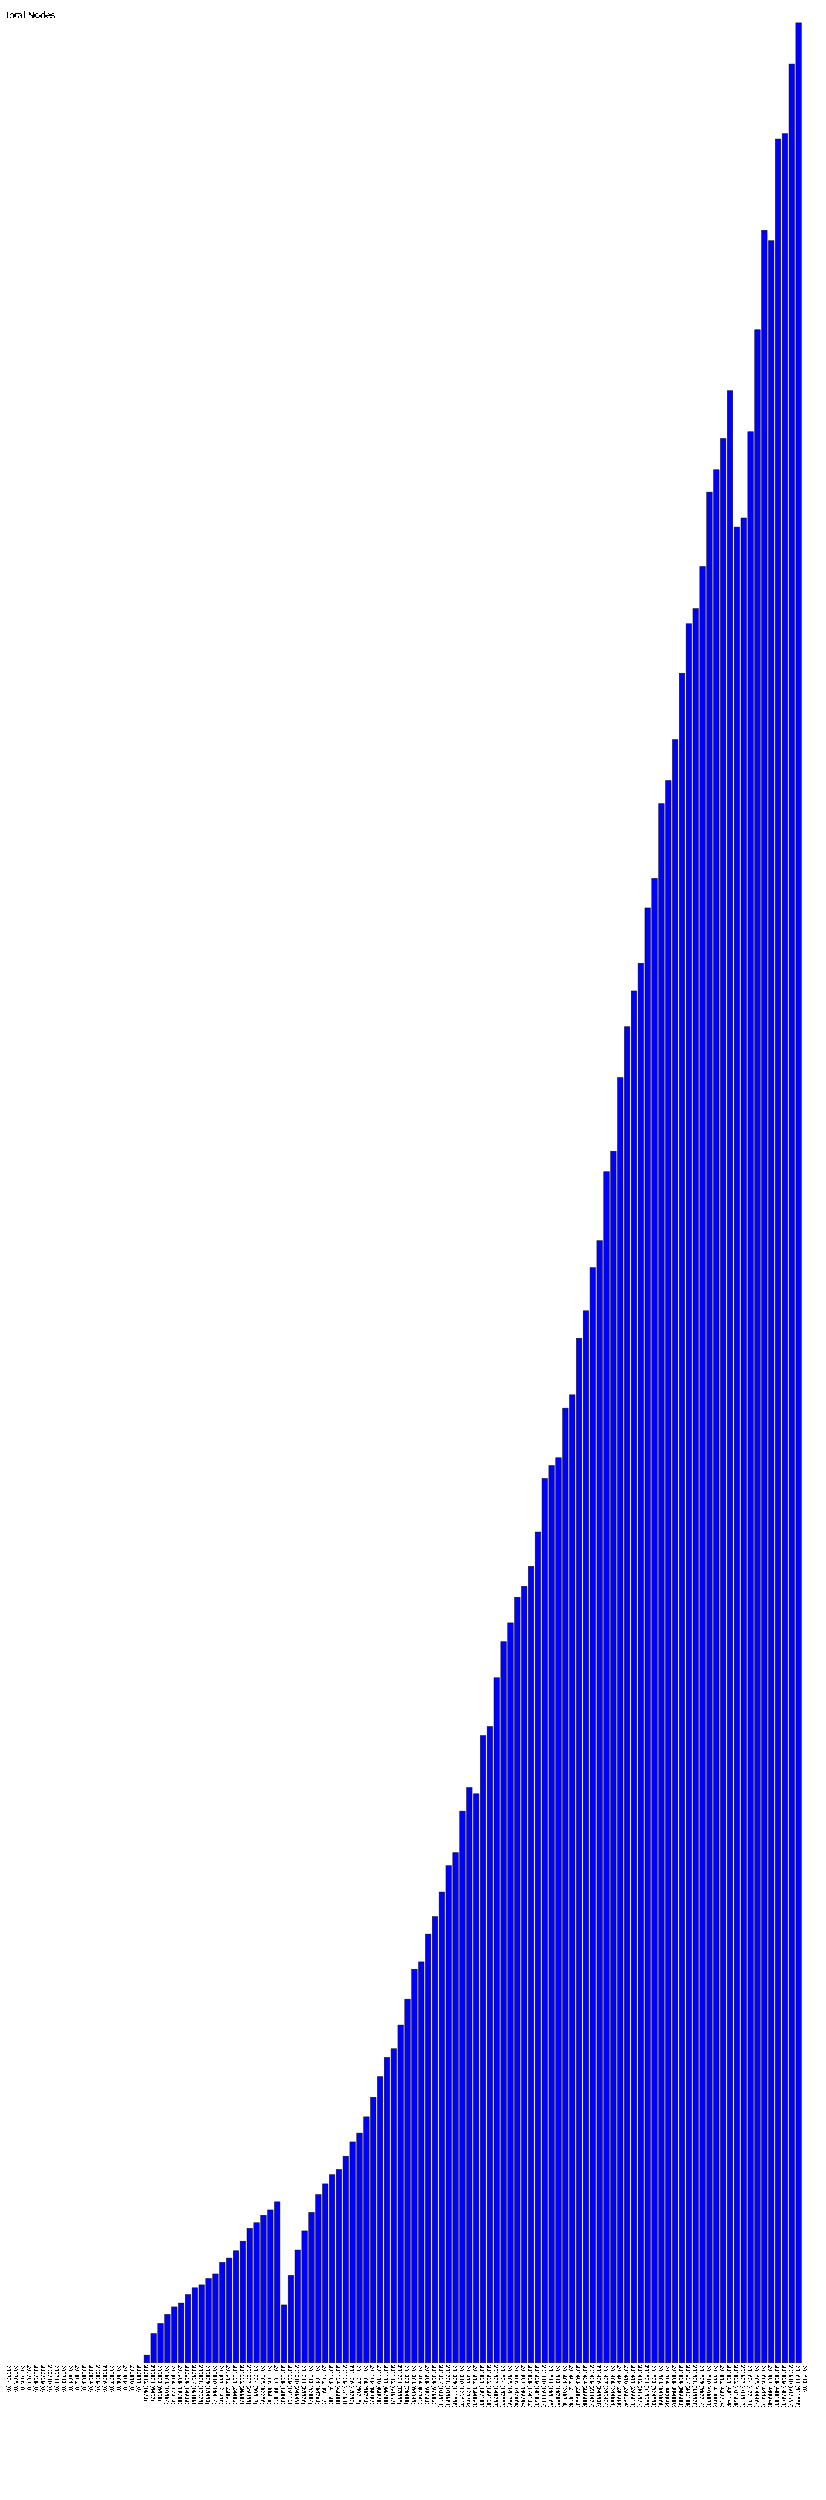
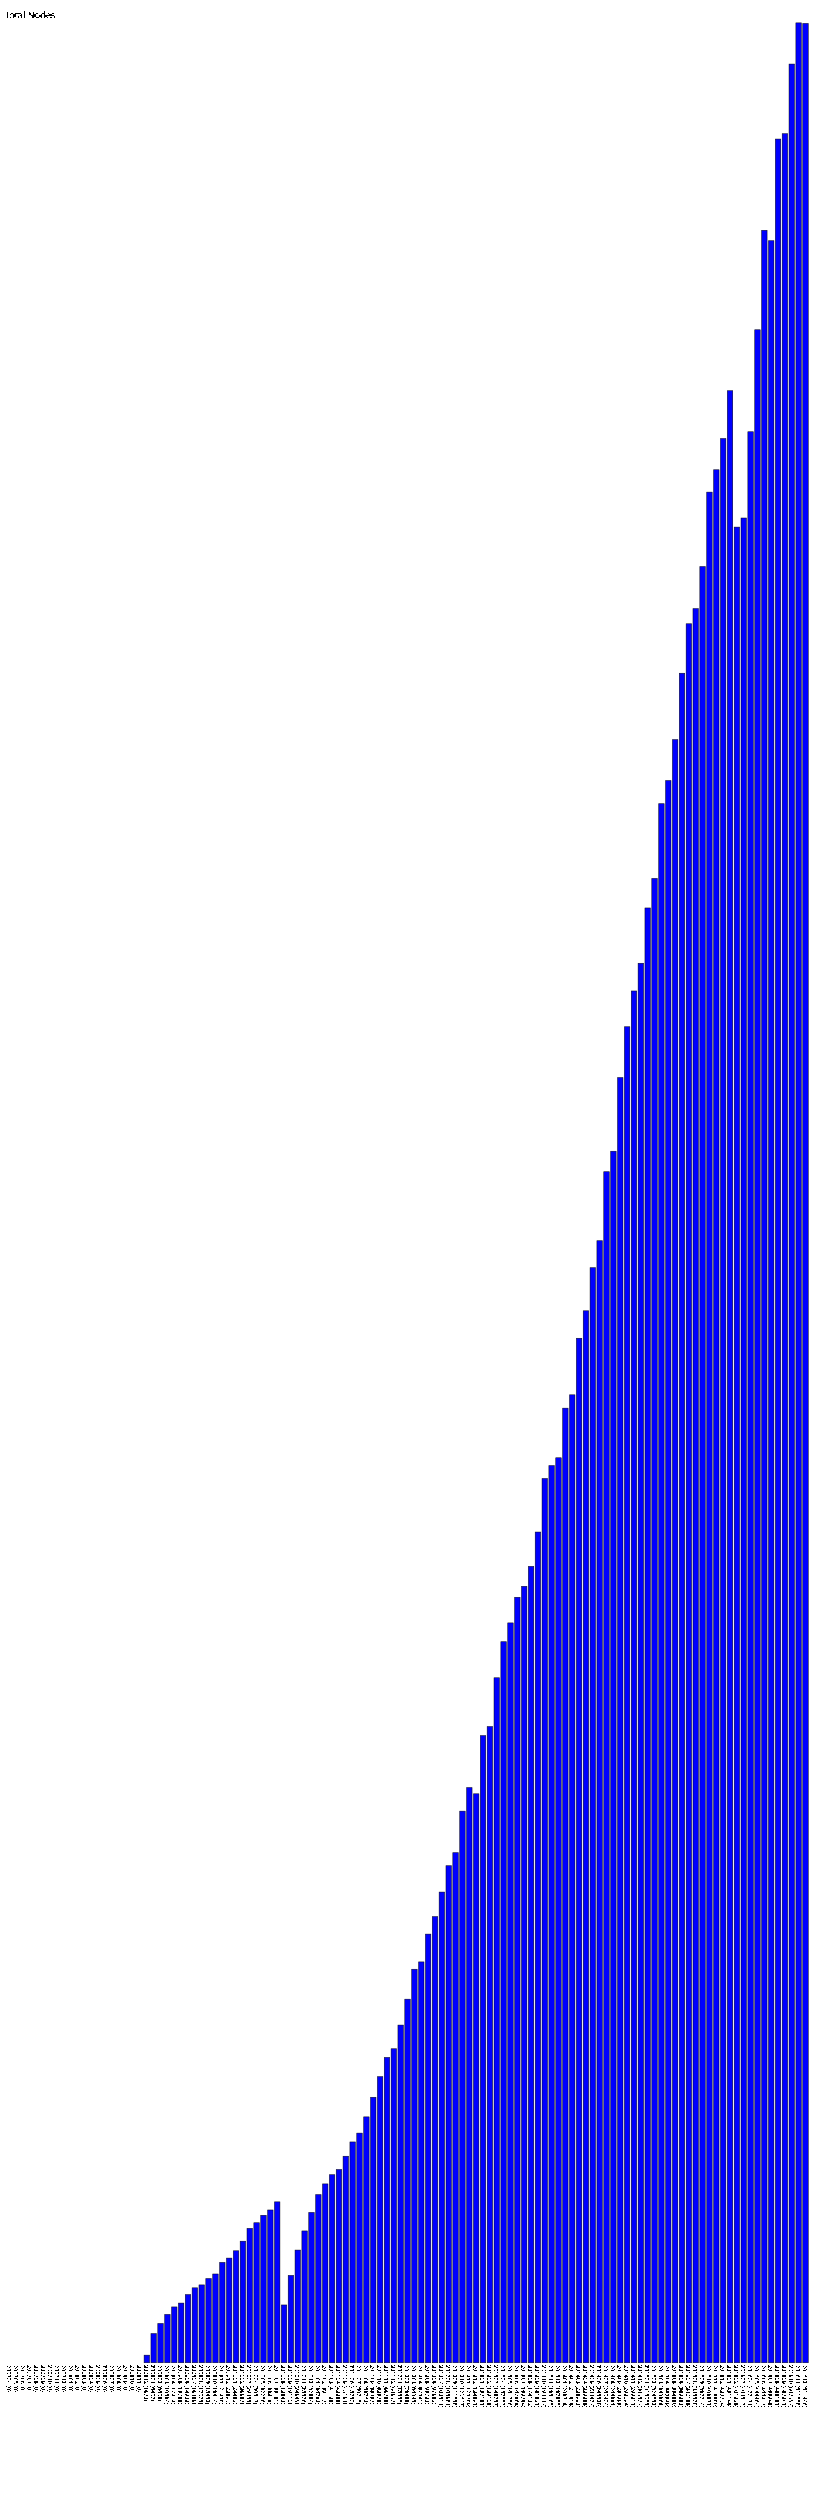
<svg xmlns="http://www.w3.org/2000/svg" version="1.1" preserveAspectRatio="xMidYMid meet" viewBox="0 0 1805 5465.58">
  <rect fill="blue" height="0" stroke="black" width="12" x="15" y="5165.58" />
  <text x="15" y="5170.58" font-family="Tahoma" font-size="12" transform="rotate(90 15,5170.58)" text-rendering="optimizeSpeed" fill="#000000;">200704 (0)</text>
  <rect fill="blue" height="0" stroke="black" width="12" x="30" y="5165.58" />
  <text x="30" y="5170.58" font-family="Tahoma" font-size="12" transform="rotate(90 30,5170.58)" text-rendering="optimizeSpeed" fill="#000000;">200705 (0)</text>
  <rect fill="blue" height="0" stroke="black" width="12" x="45" y="5165.58" />
  <text x="45" y="5170.58" font-family="Tahoma" font-size="12" transform="rotate(90 45,5170.58)" text-rendering="optimizeSpeed" fill="#000000;">200706 (0)</text>
  <rect fill="blue" height="0" stroke="black" width="12" x="60" y="5165.58" />
  <text x="60" y="5170.58" font-family="Tahoma" font-size="12" transform="rotate(90 60,5170.58)" text-rendering="optimizeSpeed" fill="#000000;">200707 (0)</text>
  <rect fill="blue" height="0" stroke="black" width="12" x="75" y="5165.58" />
  <text x="75" y="5170.58" font-family="Tahoma" font-size="12" transform="rotate(90 75,5170.58)" text-rendering="optimizeSpeed" fill="#000000;">200708 (0)</text>
  <rect fill="blue" height="0" stroke="black" width="12" x="90" y="5165.58" />
  <text x="90" y="5170.58" font-family="Tahoma" font-size="12" transform="rotate(90 90,5170.58)" text-rendering="optimizeSpeed" fill="#000000;">200709 (0)</text>
  <rect fill="blue" height="0" stroke="black" width="12" x="105" y="5165.58" />
  <text x="105" y="5170.58" font-family="Tahoma" font-size="12" transform="rotate(90 105,5170.58)" text-rendering="optimizeSpeed" fill="#000000;">200710 (0)</text>
  <rect fill="blue" height="0" stroke="black" width="12" x="120" y="5165.58" />
  <text x="120" y="5170.58" font-family="Tahoma" font-size="12" transform="rotate(90 120,5170.58)" text-rendering="optimizeSpeed" fill="#000000;">200711 (0)</text>
  <rect fill="blue" height="0" stroke="black" width="12" x="135" y="5165.58" />
  <text x="135" y="5170.58" font-family="Tahoma" font-size="12" transform="rotate(90 135,5170.58)" text-rendering="optimizeSpeed" fill="#000000;">200712 (0)</text>
  <rect fill="blue" height="0" stroke="black" width="12" x="150" y="5165.58" />
  <text x="150" y="5170.58" font-family="Tahoma" font-size="12" transform="rotate(90 150,5170.58)" text-rendering="optimizeSpeed" fill="#000000;">200801 (0)</text>
  <rect fill="blue" height="0" stroke="black" width="12" x="165" y="5165.58" />
  <text x="165" y="5170.58" font-family="Tahoma" font-size="12" transform="rotate(90 165,5170.58)" text-rendering="optimizeSpeed" fill="#000000;">200802 (0)</text>
  <rect fill="blue" height="0" stroke="black" width="12" x="180" y="5165.58" />
  <text x="180" y="5170.58" font-family="Tahoma" font-size="12" transform="rotate(90 180,5170.58)" text-rendering="optimizeSpeed" fill="#000000;">200803 (0)</text>
  <rect fill="blue" height="0" stroke="black" width="12" x="195" y="5165.58" />
  <text x="195" y="5170.58" font-family="Tahoma" font-size="12" transform="rotate(90 195,5170.58)" text-rendering="optimizeSpeed" fill="#000000;">200804 (0)</text>
  <rect fill="blue" height="0" stroke="black" width="12" x="210" y="5165.58" />
  <text x="210" y="5170.58" font-family="Tahoma" font-size="12" transform="rotate(90 210,5170.58)" text-rendering="optimizeSpeed" fill="#000000;">200805 (0)</text>
  <rect fill="blue" height="0" stroke="black" width="12" x="225" y="5165.58" />
  <text x="225" y="5170.58" font-family="Tahoma" font-size="12" transform="rotate(90 225,5170.58)" text-rendering="optimizeSpeed" fill="#000000;">200806 (0)</text>
  <rect fill="blue" height="0" stroke="black" width="12" x="240" y="5165.58" />
  <text x="240" y="5170.58" font-family="Tahoma" font-size="12" transform="rotate(90 240,5170.58)" text-rendering="optimizeSpeed" fill="#000000;">200807 (0)</text>
  <rect fill="blue" height="0" stroke="black" width="12" x="255" y="5165.58" />
  <text x="255" y="5170.58" font-family="Tahoma" font-size="12" transform="rotate(90 255,5170.58)" text-rendering="optimizeSpeed" fill="#000000;">200808 (0)</text>
  <rect fill="blue" height="0" stroke="black" width="12" x="270" y="5165.58" />
  <text x="270" y="5170.58" font-family="Tahoma" font-size="12" transform="rotate(90 270,5170.58)" text-rendering="optimizeSpeed" fill="#000000;">200809 (0)</text>
  <rect fill="blue" height="0" stroke="black" width="12" x="285" y="5165.58" />
  <text x="285" y="5170.58" font-family="Tahoma" font-size="12" transform="rotate(90 285,5170.58)" text-rendering="optimizeSpeed" fill="#000000;">200810 (0)</text>
  <rect fill="blue" height="0" stroke="black" width="12" x="300" y="5165.58" />
  <text x="300" y="5170.58" font-family="Tahoma" font-size="12" transform="rotate(90 300,5170.58)" text-rendering="optimizeSpeed" fill="#000000;">200811 (0)</text>
  <rect fill="blue" height="16.72" stroke="black" width="12" x="315" y="5148.86" />
  <text x="315" y="5170.58" font-family="Tahoma" font-size="12" transform="rotate(90 315,5170.58)" text-rendering="optimizeSpeed" fill="#000000;">200812 (1672)</text>
  <rect fill="blue" height="64.02" stroke="black" width="12" x="330" y="5101.56" />
  <text x="330" y="5170.58" font-family="Tahoma" font-size="12" transform="rotate(90 330,5170.58)" text-rendering="optimizeSpeed" fill="#000000;">200901 (6402)</text>
  <rect fill="blue" height="86.08" stroke="black" width="12" x="345" y="5079.50" />
  <text x="345" y="5170.58" font-family="Tahoma" font-size="12" transform="rotate(90 345,5170.58)" text-rendering="optimizeSpeed" fill="#000000;">200902 (8608)</text>
  <rect fill="blue" height="105.84" stroke="black" width="12" x="360" y="5059.74" />
  <text x="360" y="5170.58" font-family="Tahoma" font-size="12" transform="rotate(90 360,5170.58)" text-rendering="optimizeSpeed" fill="#000000;">200903 (10584)</text>
  <rect fill="blue" height="122.12" stroke="black" width="12" x="375" y="5043.46" />
  <text x="375" y="5170.58" font-family="Tahoma" font-size="12" transform="rotate(90 375,5170.58)" text-rendering="optimizeSpeed" fill="#000000;">200904 (12212)</text>
  <rect fill="blue" height="130.55" stroke="black" width="12" x="390" y="5035.03" />
  <text x="390" y="5170.58" font-family="Tahoma" font-size="12" transform="rotate(90 390,5170.58)" text-rendering="optimizeSpeed" fill="#000000;">200905 (13055)</text>
  <rect fill="blue" height="149.23" stroke="black" width="12" x="405" y="5016.35" />
  <text x="405" y="5170.58" font-family="Tahoma" font-size="12" transform="rotate(90 405,5170.58)" text-rendering="optimizeSpeed" fill="#000000;">200906 (14923)</text>
  <rect fill="blue" height="163.85" stroke="black" width="12" x="420" y="5001.73" />
  <text x="420" y="5170.58" font-family="Tahoma" font-size="12" transform="rotate(90 420,5170.58)" text-rendering="optimizeSpeed" fill="#000000;">200907 (16385)</text>
  <rect fill="blue" height="170.25" stroke="black" width="12" x="435" y="4995.33" />
  <text x="435" y="5170.58" font-family="Tahoma" font-size="12" transform="rotate(90 435,5170.58)" text-rendering="optimizeSpeed" fill="#000000;">200908 (17025)</text>
  <rect fill="blue" height="184.32" stroke="black" width="12" x="450" y="4981.26" />
  <text x="450" y="5170.58" font-family="Tahoma" font-size="12" transform="rotate(90 450,5170.58)" text-rendering="optimizeSpeed" fill="#000000;">200909 (18432)</text>
  <rect fill="blue" height="194.14" stroke="black" width="12" x="465" y="4971.44" />
  <text x="465" y="5170.58" font-family="Tahoma" font-size="12" transform="rotate(90 465,5170.58)" text-rendering="optimizeSpeed" fill="#000000;">200910 (19414)</text>
  <rect fill="blue" height="219.56" stroke="black" width="12" x="480" y="4946.02" />
  <text x="480" y="5170.58" font-family="Tahoma" font-size="12" transform="rotate(90 480,5170.58)" text-rendering="optimizeSpeed" fill="#000000;">200911 (21956)</text>
  <rect fill="blue" height="228.9" stroke="black" width="12" x="495" y="4936.68" />
  <text x="495" y="5170.58" font-family="Tahoma" font-size="12" transform="rotate(90 495,5170.58)" text-rendering="optimizeSpeed" fill="#000000;">200912 (22890)</text>
  <rect fill="blue" height="244.82" stroke="black" width="12" x="510" y="4920.76" />
  <text x="510" y="5170.58" font-family="Tahoma" font-size="12" transform="rotate(90 510,5170.58)" text-rendering="optimizeSpeed" fill="#000000;">201001 (24482)</text>
  <rect fill="blue" height="265.87" stroke="black" width="12" x="525" y="4899.71" />
  <text x="525" y="5170.58" font-family="Tahoma" font-size="12" transform="rotate(90 525,5170.58)" text-rendering="optimizeSpeed" fill="#000000;">201002 (26587)</text>
  <rect fill="blue" height="293.93" stroke="black" width="12" x="540" y="4871.65" />
  <text x="540" y="5170.58" font-family="Tahoma" font-size="12" transform="rotate(90 540,5170.58)" text-rendering="optimizeSpeed" fill="#000000;">201003 (29393)</text>
  <rect fill="blue" height="306.17" stroke="black" width="12" x="555" y="4859.41" />
  <text x="555" y="5170.58" font-family="Tahoma" font-size="12" transform="rotate(90 555,5170.58)" text-rendering="optimizeSpeed" fill="#000000;">201004 (30617)</text>
  <rect fill="blue" height="322.56" stroke="black" width="12" x="570" y="4843.02" />
  <text x="570" y="5170.58" font-family="Tahoma" font-size="12" transform="rotate(90 570,5170.58)" text-rendering="optimizeSpeed" fill="#000000;">201005 (32256)</text>
  <rect fill="blue" height="334.09" stroke="black" width="12" x="585" y="4831.49" />
  <text x="585" y="5170.58" font-family="Tahoma" font-size="12" transform="rotate(90 585,5170.58)" text-rendering="optimizeSpeed" fill="#000000;">201006 (33409)</text>
  <rect fill="blue" height="351.81" stroke="black" width="12" x="600" y="4813.77" />
  <text x="600" y="5170.58" font-family="Tahoma" font-size="12" transform="rotate(90 600,5170.58)" text-rendering="optimizeSpeed" fill="#000000;">201007 (35181)</text>
  <rect fill="blue" height="126.42" stroke="black" width="12" x="615" y="5039.16" />
  <text x="615" y="5170.58" font-family="Tahoma" font-size="12" transform="rotate(90 615,5170.58)" text-rendering="optimizeSpeed" fill="#000000;">201008 (12642)</text>
  <rect fill="blue" height="191.1" stroke="black" width="12" x="630" y="4974.48" />
  <text x="630" y="5170.58" font-family="Tahoma" font-size="12" transform="rotate(90 630,5170.58)" text-rendering="optimizeSpeed" fill="#000000;">201009 (19110)</text>
  <rect fill="blue" height="246.45" stroke="black" width="12" x="645" y="4919.13" />
  <text x="645" y="5170.58" font-family="Tahoma" font-size="12" transform="rotate(90 645,5170.58)" text-rendering="optimizeSpeed" fill="#000000;">201010 (24645)</text>
  <rect fill="blue" height="288.26" stroke="black" width="12" x="660" y="4877.32" />
  <text x="660" y="5170.58" font-family="Tahoma" font-size="12" transform="rotate(90 660,5170.58)" text-rendering="optimizeSpeed" fill="#000000;">201011 (28826)</text>
  <rect fill="blue" height="328.84" stroke="black" width="12" x="675" y="4836.74" />
  <text x="675" y="5170.58" font-family="Tahoma" font-size="12" transform="rotate(90 675,5170.58)" text-rendering="optimizeSpeed" fill="#000000;">201012 (32884)</text>
  <rect fill="blue" height="367.82" stroke="black" width="12" x="690" y="4797.76" />
  <text x="690" y="5170.58" font-family="Tahoma" font-size="12" transform="rotate(90 690,5170.58)" text-rendering="optimizeSpeed" fill="#000000;">201101 (36782)</text>
  <rect fill="blue" height="391.07" stroke="black" width="12" x="705" y="4774.51" />
  <text x="705" y="5170.58" font-family="Tahoma" font-size="12" transform="rotate(90 705,5170.58)" text-rendering="optimizeSpeed" fill="#000000;">201102 (39107)</text>
  <rect fill="blue" height="411.26" stroke="black" width="12" x="720" y="4754.32" />
  <text x="720" y="5170.58" font-family="Tahoma" font-size="12" transform="rotate(90 720,5170.58)" text-rendering="optimizeSpeed" fill="#000000;">201103 (41126)</text>
  <rect fill="blue" height="422.65" stroke="black" width="12" x="735" y="4742.93" />
  <text x="735" y="5170.58" font-family="Tahoma" font-size="12" transform="rotate(90 735,5170.58)" text-rendering="optimizeSpeed" fill="#000000;">201104 (42265)</text>
  <rect fill="blue" height="451.63" stroke="black" width="12" x="750" y="4713.95" />
  <text x="750" y="5170.58" font-family="Tahoma" font-size="12" transform="rotate(90 750,5170.58)" text-rendering="optimizeSpeed" fill="#000000;">201105 (45163)</text>
  <rect fill="blue" height="482.8" stroke="black" width="12" x="765" y="4682.78" />
  <text x="765" y="5170.58" font-family="Tahoma" font-size="12" transform="rotate(90 765,5170.58)" text-rendering="optimizeSpeed" fill="#000000;">201106 (48280)</text>
  <rect fill="blue" height="502.15" stroke="black" width="12" x="780" y="4663.43" />
  <text x="780" y="5170.58" font-family="Tahoma" font-size="12" transform="rotate(90 780,5170.58)" text-rendering="optimizeSpeed" fill="#000000;">201107 (50215)</text>
  <rect fill="blue" height="537.62" stroke="black" width="12" x="795" y="4627.96" />
  <text x="795" y="5170.58" font-family="Tahoma" font-size="12" transform="rotate(90 795,5170.58)" text-rendering="optimizeSpeed" fill="#000000;">201108 (53762)</text>
  <rect fill="blue" height="580.57" stroke="black" width="12" x="810" y="4585.01" />
  <text x="810" y="5170.58" font-family="Tahoma" font-size="12" transform="rotate(90 810,5170.58)" text-rendering="optimizeSpeed" fill="#000000;">201109 (58057)</text>
  <rect fill="blue" height="625.73" stroke="black" width="12" x="825" y="4539.85" />
  <text x="825" y="5170.58" font-family="Tahoma" font-size="12" transform="rotate(90 825,5170.58)" text-rendering="optimizeSpeed" fill="#000000;">201110 (62573)</text>
  <rect fill="blue" height="667.66" stroke="black" width="12" x="840" y="4497.92" />
  <text x="840" y="5170.58" font-family="Tahoma" font-size="12" transform="rotate(90 840,5170.58)" text-rendering="optimizeSpeed" fill="#000000;">201111 (66766)</text>
  <rect fill="blue" height="686.57" stroke="black" width="12" x="855" y="4479.01" />
  <text x="855" y="5170.58" font-family="Tahoma" font-size="12" transform="rotate(90 855,5170.58)" text-rendering="optimizeSpeed" fill="#000000;">201112 (68657)</text>
  <rect fill="blue" height="738.33" stroke="black" width="12" x="870" y="4427.25" />
  <text x="870" y="5170.58" font-family="Tahoma" font-size="12" transform="rotate(90 870,5170.58)" text-rendering="optimizeSpeed" fill="#000000;">201201 (73833)</text>
  <rect fill="blue" height="794.98" stroke="black" width="12" x="885" y="4370.60" />
  <text x="885" y="5170.58" font-family="Tahoma" font-size="12" transform="rotate(90 885,5170.58)" text-rendering="optimizeSpeed" fill="#000000;">201202 (79498)</text>
  <rect fill="blue" height="860.45" stroke="black" width="12" x="900" y="4305.13" />
  <text x="900" y="5170.58" font-family="Tahoma" font-size="12" transform="rotate(90 900,5170.58)" text-rendering="optimizeSpeed" fill="#000000;">201203 (86045)</text>
  <rect fill="blue" height="876.41" stroke="black" width="12" x="915" y="4289.17" />
  <text x="915" y="5170.58" font-family="Tahoma" font-size="12" transform="rotate(90 915,5170.58)" text-rendering="optimizeSpeed" fill="#000000;">201204 (87641)</text>
  <rect fill="blue" height="937.22" stroke="black" width="12" x="930" y="4228.36" />
  <text x="930" y="5170.58" font-family="Tahoma" font-size="12" transform="rotate(90 930,5170.58)" text-rendering="optimizeSpeed" fill="#000000;">201205 (93722)</text>
  <rect fill="blue" height="975.62" stroke="black" width="12" x="945" y="4189.96" />
  <text x="945" y="5170.58" font-family="Tahoma" font-size="12" transform="rotate(90 945,5170.58)" text-rendering="optimizeSpeed" fill="#000000;">201206 (97562)</text>
  <rect fill="blue" height="1029.11" stroke="black" width="12" x="960" y="4136.47" />
  <text x="960" y="5170.58" font-family="Tahoma" font-size="12" transform="rotate(90 960,5170.58)" text-rendering="optimizeSpeed" fill="#000000;">201207 (102911)</text>
  <rect fill="blue" height="1086.81" stroke="black" width="12" x="975" y="4078.77" />
  <text x="975" y="5170.58" font-family="Tahoma" font-size="12" transform="rotate(90 975,5170.58)" text-rendering="optimizeSpeed" fill="#000000;">201208 (108681)</text>
  <rect fill="blue" height="1115.38" stroke="black" width="12" x="990" y="4050.20" />
  <text x="990" y="5170.58" font-family="Tahoma" font-size="12" transform="rotate(90 990,5170.58)" text-rendering="optimizeSpeed" fill="#000000;">201209 (111538)</text>
  <rect fill="blue" height="1206.07" stroke="black" width="12" x="1005" y="3959.51" />
  <text x="1005" y="5170.58" font-family="Tahoma" font-size="12" transform="rotate(90 1005,5170.58)" text-rendering="optimizeSpeed" fill="#000000;">201210 (120607)</text>
  <rect fill="blue" height="1257.69" stroke="black" width="12" x="1020" y="3907.89" />
  <text x="1020" y="5170.58" font-family="Tahoma" font-size="12" transform="rotate(90 1020,5170.58)" text-rendering="optimizeSpeed" fill="#000000;">201211 (125769)</text>
  <rect fill="blue" height="1243.91" stroke="black" width="12" x="1035" y="3921.67" />
  <text x="1035" y="5170.58" font-family="Tahoma" font-size="12" transform="rotate(90 1035,5170.58)" text-rendering="optimizeSpeed" fill="#000000;">201212 (124391)</text>
  <rect fill="blue" height="1371.31" stroke="black" width="12" x="1050" y="3794.27" />
  <text x="1050" y="5170.58" font-family="Tahoma" font-size="12" transform="rotate(90 1050,5170.58)" text-rendering="optimizeSpeed" fill="#000000;">201301 (137131)</text>
  <rect fill="blue" height="1391.08" stroke="black" width="12" x="1065" y="3774.50" />
  <text x="1065" y="5170.58" font-family="Tahoma" font-size="12" transform="rotate(90 1065,5170.58)" text-rendering="optimizeSpeed" fill="#000000;">201302 (139108)</text>
  <rect fill="blue" height="1497.57" stroke="black" width="12" x="1080" y="3668.01" />
  <text x="1080" y="5170.58" font-family="Tahoma" font-size="12" transform="rotate(90 1080,5170.58)" text-rendering="optimizeSpeed" fill="#000000;">201303 (149757)</text>
  <rect fill="blue" height="1576.53" stroke="black" width="12" x="1095" y="3589.05" />
  <text x="1095" y="5170.58" font-family="Tahoma" font-size="12" transform="rotate(90 1095,5170.58)" text-rendering="optimizeSpeed" fill="#000000;">201304 (157653)</text>
  <rect fill="blue" height="1617.56" stroke="black" width="12" x="1110" y="3548.02" />
  <text x="1110" y="5170.58" font-family="Tahoma" font-size="12" transform="rotate(90 1110,5170.58)" text-rendering="optimizeSpeed" fill="#000000;">201305 (161756)</text>
  <rect fill="blue" height="1673.68" stroke="black" width="12" x="1125" y="3491.90" />
  <text x="1125" y="5170.58" font-family="Tahoma" font-size="12" transform="rotate(90 1125,5170.58)" text-rendering="optimizeSpeed" fill="#000000;">201306 (167368)</text>
  <rect fill="blue" height="1697.64" stroke="black" width="12" x="1140" y="3467.94" />
  <text x="1140" y="5170.58" font-family="Tahoma" font-size="12" transform="rotate(90 1140,5170.58)" text-rendering="optimizeSpeed" fill="#000000;">201307 (169764)</text>
  <rect fill="blue" height="1741.22" stroke="black" width="12" x="1155" y="3424.36" />
  <text x="1155" y="5170.58" font-family="Tahoma" font-size="12" transform="rotate(90 1155,5170.58)" text-rendering="optimizeSpeed" fill="#000000;">201308 (174122)</text>
  <rect fill="blue" height="1816.21" stroke="black" width="12" x="1170" y="3349.37" />
  <text x="1170" y="5170.58" font-family="Tahoma" font-size="12" transform="rotate(90 1170,5170.58)" text-rendering="optimizeSpeed" fill="#000000;">201309 (181621)</text>
  <rect fill="blue" height="1933.37" stroke="black" width="12" x="1185" y="3232.21" />
  <text x="1185" y="5170.58" font-family="Tahoma" font-size="12" transform="rotate(90 1185,5170.58)" text-rendering="optimizeSpeed" fill="#000000;">201310 (193337)</text>
  <rect fill="blue" height="1961.65" stroke="black" width="12" x="1200" y="3203.93" />
  <text x="1200" y="5170.58" font-family="Tahoma" font-size="12" transform="rotate(90 1200,5170.58)" text-rendering="optimizeSpeed" fill="#000000;">201311 (196165)</text>
  <rect fill="blue" height="1978.55" stroke="black" width="12" x="1215" y="3187.03" />
  <text x="1215" y="5170.58" font-family="Tahoma" font-size="12" transform="rotate(90 1215,5170.58)" text-rendering="optimizeSpeed" fill="#000000;">201312 (197855)</text>
  <rect fill="blue" height="2087.08" stroke="black" width="12" x="1230" y="3078.50" />
  <text x="1230" y="5170.58" font-family="Tahoma" font-size="12" transform="rotate(90 1230,5170.58)" text-rendering="optimizeSpeed" fill="#000000;">201401 (208708)</text>
  <rect fill="blue" height="2116.18" stroke="black" width="12" x="1245" y="3049.40" />
  <text x="1245" y="5170.58" font-family="Tahoma" font-size="12" transform="rotate(90 1245,5170.58)" text-rendering="optimizeSpeed" fill="#000000;">201402 (211618)</text>
  <rect fill="blue" height="2239.93" stroke="black" width="12" x="1260" y="2925.65" />
  <text x="1260" y="5170.58" font-family="Tahoma" font-size="12" transform="rotate(90 1260,5170.58)" text-rendering="optimizeSpeed" fill="#000000;">201403 (223993)</text>
  <rect fill="blue" height="2299.86" stroke="black" width="12" x="1275" y="2865.72" />
  <text x="1275" y="5170.58" font-family="Tahoma" font-size="12" transform="rotate(90 1275,5170.58)" text-rendering="optimizeSpeed" fill="#000000;">201404 (229986)</text>
  <rect fill="blue" height="2394.27" stroke="black" width="12" x="1290" y="2771.31" />
  <text x="1290" y="5170.58" font-family="Tahoma" font-size="12" transform="rotate(90 1290,5170.58)" text-rendering="optimizeSpeed" fill="#000000;">201405 (239427)</text>
  <rect fill="blue" height="2453.2" stroke="black" width="12" x="1305" y="2712.38" />
  <text x="1305" y="5170.58" font-family="Tahoma" font-size="12" transform="rotate(90 1305,5170.58)" text-rendering="optimizeSpeed" fill="#000000;">201406 (245320)</text>
  <rect fill="blue" height="2604.04" stroke="black" width="12" x="1320" y="2561.54" />
  <text x="1320" y="5170.58" font-family="Tahoma" font-size="12" transform="rotate(90 1320,5170.58)" text-rendering="optimizeSpeed" fill="#000000;">201407 (260404)</text>
  <rect fill="blue" height="2648.81" stroke="black" width="12" x="1335" y="2516.77" />
  <text x="1335" y="5170.58" font-family="Tahoma" font-size="12" transform="rotate(90 1335,5170.58)" text-rendering="optimizeSpeed" fill="#000000;">201408 (264881)</text>
  <rect fill="blue" height="2809.95" stroke="black" width="12" x="1350" y="2355.63" />
  <text x="1350" y="5170.58" font-family="Tahoma" font-size="12" transform="rotate(90 1350,5170.58)" text-rendering="optimizeSpeed" fill="#000000;">201409 (280995)</text>
  <rect fill="blue" height="2920.94" stroke="black" width="12" x="1365" y="2244.64" />
  <text x="1365" y="5170.58" font-family="Tahoma" font-size="12" transform="rotate(90 1365,5170.58)" text-rendering="optimizeSpeed" fill="#000000;">201410 (292094)</text>
  <rect fill="blue" height="2999.11" stroke="black" width="12" x="1380" y="2166.47" />
  <text x="1380" y="5170.58" font-family="Tahoma" font-size="12" transform="rotate(90 1380,5170.58)" text-rendering="optimizeSpeed" fill="#000000;">201411 (299911)</text>
  <rect fill="blue" height="3059.77" stroke="black" width="12" x="1395" y="2105.81" />
  <text x="1395" y="5170.58" font-family="Tahoma" font-size="12" transform="rotate(90 1395,5170.58)" text-rendering="optimizeSpeed" fill="#000000;">201412 (305977)</text>
  <rect fill="blue" height="3180.59" stroke="black" width="12" x="1410" y="1984.99" />
  <text x="1410" y="5170.58" font-family="Tahoma" font-size="12" transform="rotate(90 1410,5170.58)" text-rendering="optimizeSpeed" fill="#000000;">201501 (318059)</text>
  <rect fill="blue" height="3245.32" stroke="black" width="12" x="1425" y="1920.26" />
  <text x="1425" y="5170.58" font-family="Tahoma" font-size="12" transform="rotate(90 1425,5170.58)" text-rendering="optimizeSpeed" fill="#000000;">201502 (324532)</text>
  <rect fill="blue" height="3408.69" stroke="black" width="12" x="1440" y="1756.89" />
  <text x="1440" y="5170.58" font-family="Tahoma" font-size="12" transform="rotate(90 1440,5170.58)" text-rendering="optimizeSpeed" fill="#000000;">201503 (340869)</text>
  <rect fill="blue" height="3459.29" stroke="black" width="12" x="1455" y="1706.29" />
  <text x="1455" y="5170.58" font-family="Tahoma" font-size="12" transform="rotate(90 1455,5170.58)" text-rendering="optimizeSpeed" fill="#000000;">201504 (345929)</text>
  <rect fill="blue" height="3548.8" stroke="black" width="12" x="1470" y="1616.78" />
  <text x="1470" y="5170.58" font-family="Tahoma" font-size="12" transform="rotate(90 1470,5170.58)" text-rendering="optimizeSpeed" fill="#000000;">201505 (354880)</text>
  <rect fill="blue" height="3693.83" stroke="black" width="12" x="1485" y="1471.75" />
  <text x="1485" y="5170.58" font-family="Tahoma" font-size="12" transform="rotate(90 1485,5170.58)" text-rendering="optimizeSpeed" fill="#000000;">201506 (369383)</text>
  <rect fill="blue" height="3801.86" stroke="black" width="12" x="1500" y="1363.72" />
  <text x="1500" y="5170.58" font-family="Tahoma" font-size="12" transform="rotate(90 1500,5170.58)" text-rendering="optimizeSpeed" fill="#000000;">201507 (380186)</text>
  <rect fill="blue" height="3835.2" stroke="black" width="12" x="1515" y="1330.38" />
  <text x="1515" y="5170.58" font-family="Tahoma" font-size="12" transform="rotate(90 1515,5170.58)" text-rendering="optimizeSpeed" fill="#000000;">201508 (383520)</text>
  <rect fill="blue" height="3927.14" stroke="black" width="12" x="1530" y="1238.44" />
  <text x="1530" y="5170.58" font-family="Tahoma" font-size="12" transform="rotate(90 1530,5170.58)" text-rendering="optimizeSpeed" fill="#000000;">201509 (392714)</text>
  <rect fill="blue" height="4089.73" stroke="black" width="12" x="1545" y="1075.85" />
  <text x="1545" y="5170.58" font-family="Tahoma" font-size="12" transform="rotate(90 1545,5170.58)" text-rendering="optimizeSpeed" fill="#000000;">201510 (408973)</text>
  <rect fill="blue" height="4138.6" stroke="black" width="12" x="1560" y="1026.98" />
  <text x="1560" y="5170.58" font-family="Tahoma" font-size="12" transform="rotate(90 1560,5170.58)" text-rendering="optimizeSpeed" fill="#000000;">201511 (413860)</text>
  <rect fill="blue" height="4207.04" stroke="black" width="12" x="1575" y="958.54" />
  <text x="1575" y="5170.58" font-family="Tahoma" font-size="12" transform="rotate(90 1575,5170.58)" text-rendering="optimizeSpeed" fill="#000000;">201512 (420704)</text>
  <rect fill="blue" height="4311.46" stroke="black" width="12" x="1590" y="854.12" />
  <text x="1590" y="5170.58" font-family="Tahoma" font-size="12" transform="rotate(90 1590,5170.58)" text-rendering="optimizeSpeed" fill="#000000;">201601 (431146)</text>
  <rect fill="blue" height="4013.26" stroke="black" width="12" x="1605" y="1152.32" />
  <text x="1605" y="5170.58" font-family="Tahoma" font-size="12" transform="rotate(90 1605,5170.58)" text-rendering="optimizeSpeed" fill="#000000;">201602 (401326)</text>
  <rect fill="blue" height="4033.13" stroke="black" width="12" x="1620" y="1132.45" />
  <text x="1620" y="5170.58" font-family="Tahoma" font-size="12" transform="rotate(90 1620,5170.58)" text-rendering="optimizeSpeed" fill="#000000;">201603 (403313)</text>
  <rect fill="blue" height="4221.71" stroke="black" width="12" x="1635" y="943.87" />
  <text x="1635" y="5170.58" font-family="Tahoma" font-size="12" transform="rotate(90 1635,5170.58)" text-rendering="optimizeSpeed" fill="#000000;">201604 (422171)</text>
  <rect fill="blue" height="4444.64" stroke="black" width="12" x="1650" y="720.94" />
  <text x="1650" y="5170.58" font-family="Tahoma" font-size="12" transform="rotate(90 1650,5170.58)" text-rendering="optimizeSpeed" fill="#000000;">201605 (444464)</text>
  <rect fill="blue" height="4662.17" stroke="black" width="12" x="1665" y="503.41" />
  <text x="1665" y="5170.58" font-family="Tahoma" font-size="12" transform="rotate(90 1665,5170.58)" text-rendering="optimizeSpeed" fill="#000000;">201606 (466217)</text>
  <rect fill="blue" height="4639.45" stroke="black" width="12" x="1680" y="526.13" />
  <text x="1680" y="5170.58" font-family="Tahoma" font-size="12" transform="rotate(90 1680,5170.58)" text-rendering="optimizeSpeed" fill="#000000;">201607 (463945)</text>
  <rect fill="blue" height="4861.61" stroke="black" width="12" x="1695" y="303.97" />
  <text x="1695" y="5170.58" font-family="Tahoma" font-size="12" transform="rotate(90 1695,5170.58)" text-rendering="optimizeSpeed" fill="#000000;">201608 (486161)</text>
  <rect fill="blue" height="4873.41" stroke="black" width="12" x="1710" y="292.17" />
  <text x="1710" y="5170.58" font-family="Tahoma" font-size="12" transform="rotate(90 1710,5170.58)" text-rendering="optimizeSpeed" fill="#000000;">201609 (487341)</text>
  <rect fill="blue" height="5025.57" stroke="black" width="12" x="1725" y="140.01" />
  <text x="1725" y="5170.58" font-family="Tahoma" font-size="12" transform="rotate(90 1725,5170.58)" text-rendering="optimizeSpeed" fill="#000000;">201610 (502557)</text>
  <rect fill="blue" height="5115.58" stroke="black" width="12" x="1740" y="50.00" />
  <text x="1740" y="5170.58" font-family="Tahoma" font-size="12" transform="rotate(90 1740,5170.58)" text-rendering="optimizeSpeed" fill="#000000;">201611 (511558)</text>
-   <rect fill="blue" height="0" stroke="black" width="12" x="1755" y="5165.58" />
-   <text x="1755" y="5170.58" font-family="Tahoma" font-size="12" transform="rotate(90 1755,5170.58)" text-rendering="optimizeSpeed" fill="#000000;">201612 (0)</text>
+   <rect fill="blue" height="5114.46" stroke="black" width="12" x="1755" y="51.12" />
+   <text x="1755" y="5170.58" font-family="Tahoma" font-size="12" transform="rotate(90 1755,5170.58)" text-rendering="optimizeSpeed" fill="#000000;">201612 (511446)</text>
  <text x="10" y="40" font-family="Tahoma" font-size="20" text-rendering="optimizeSpeed" fill="#000000;">Total Nodes</text>
</svg>
